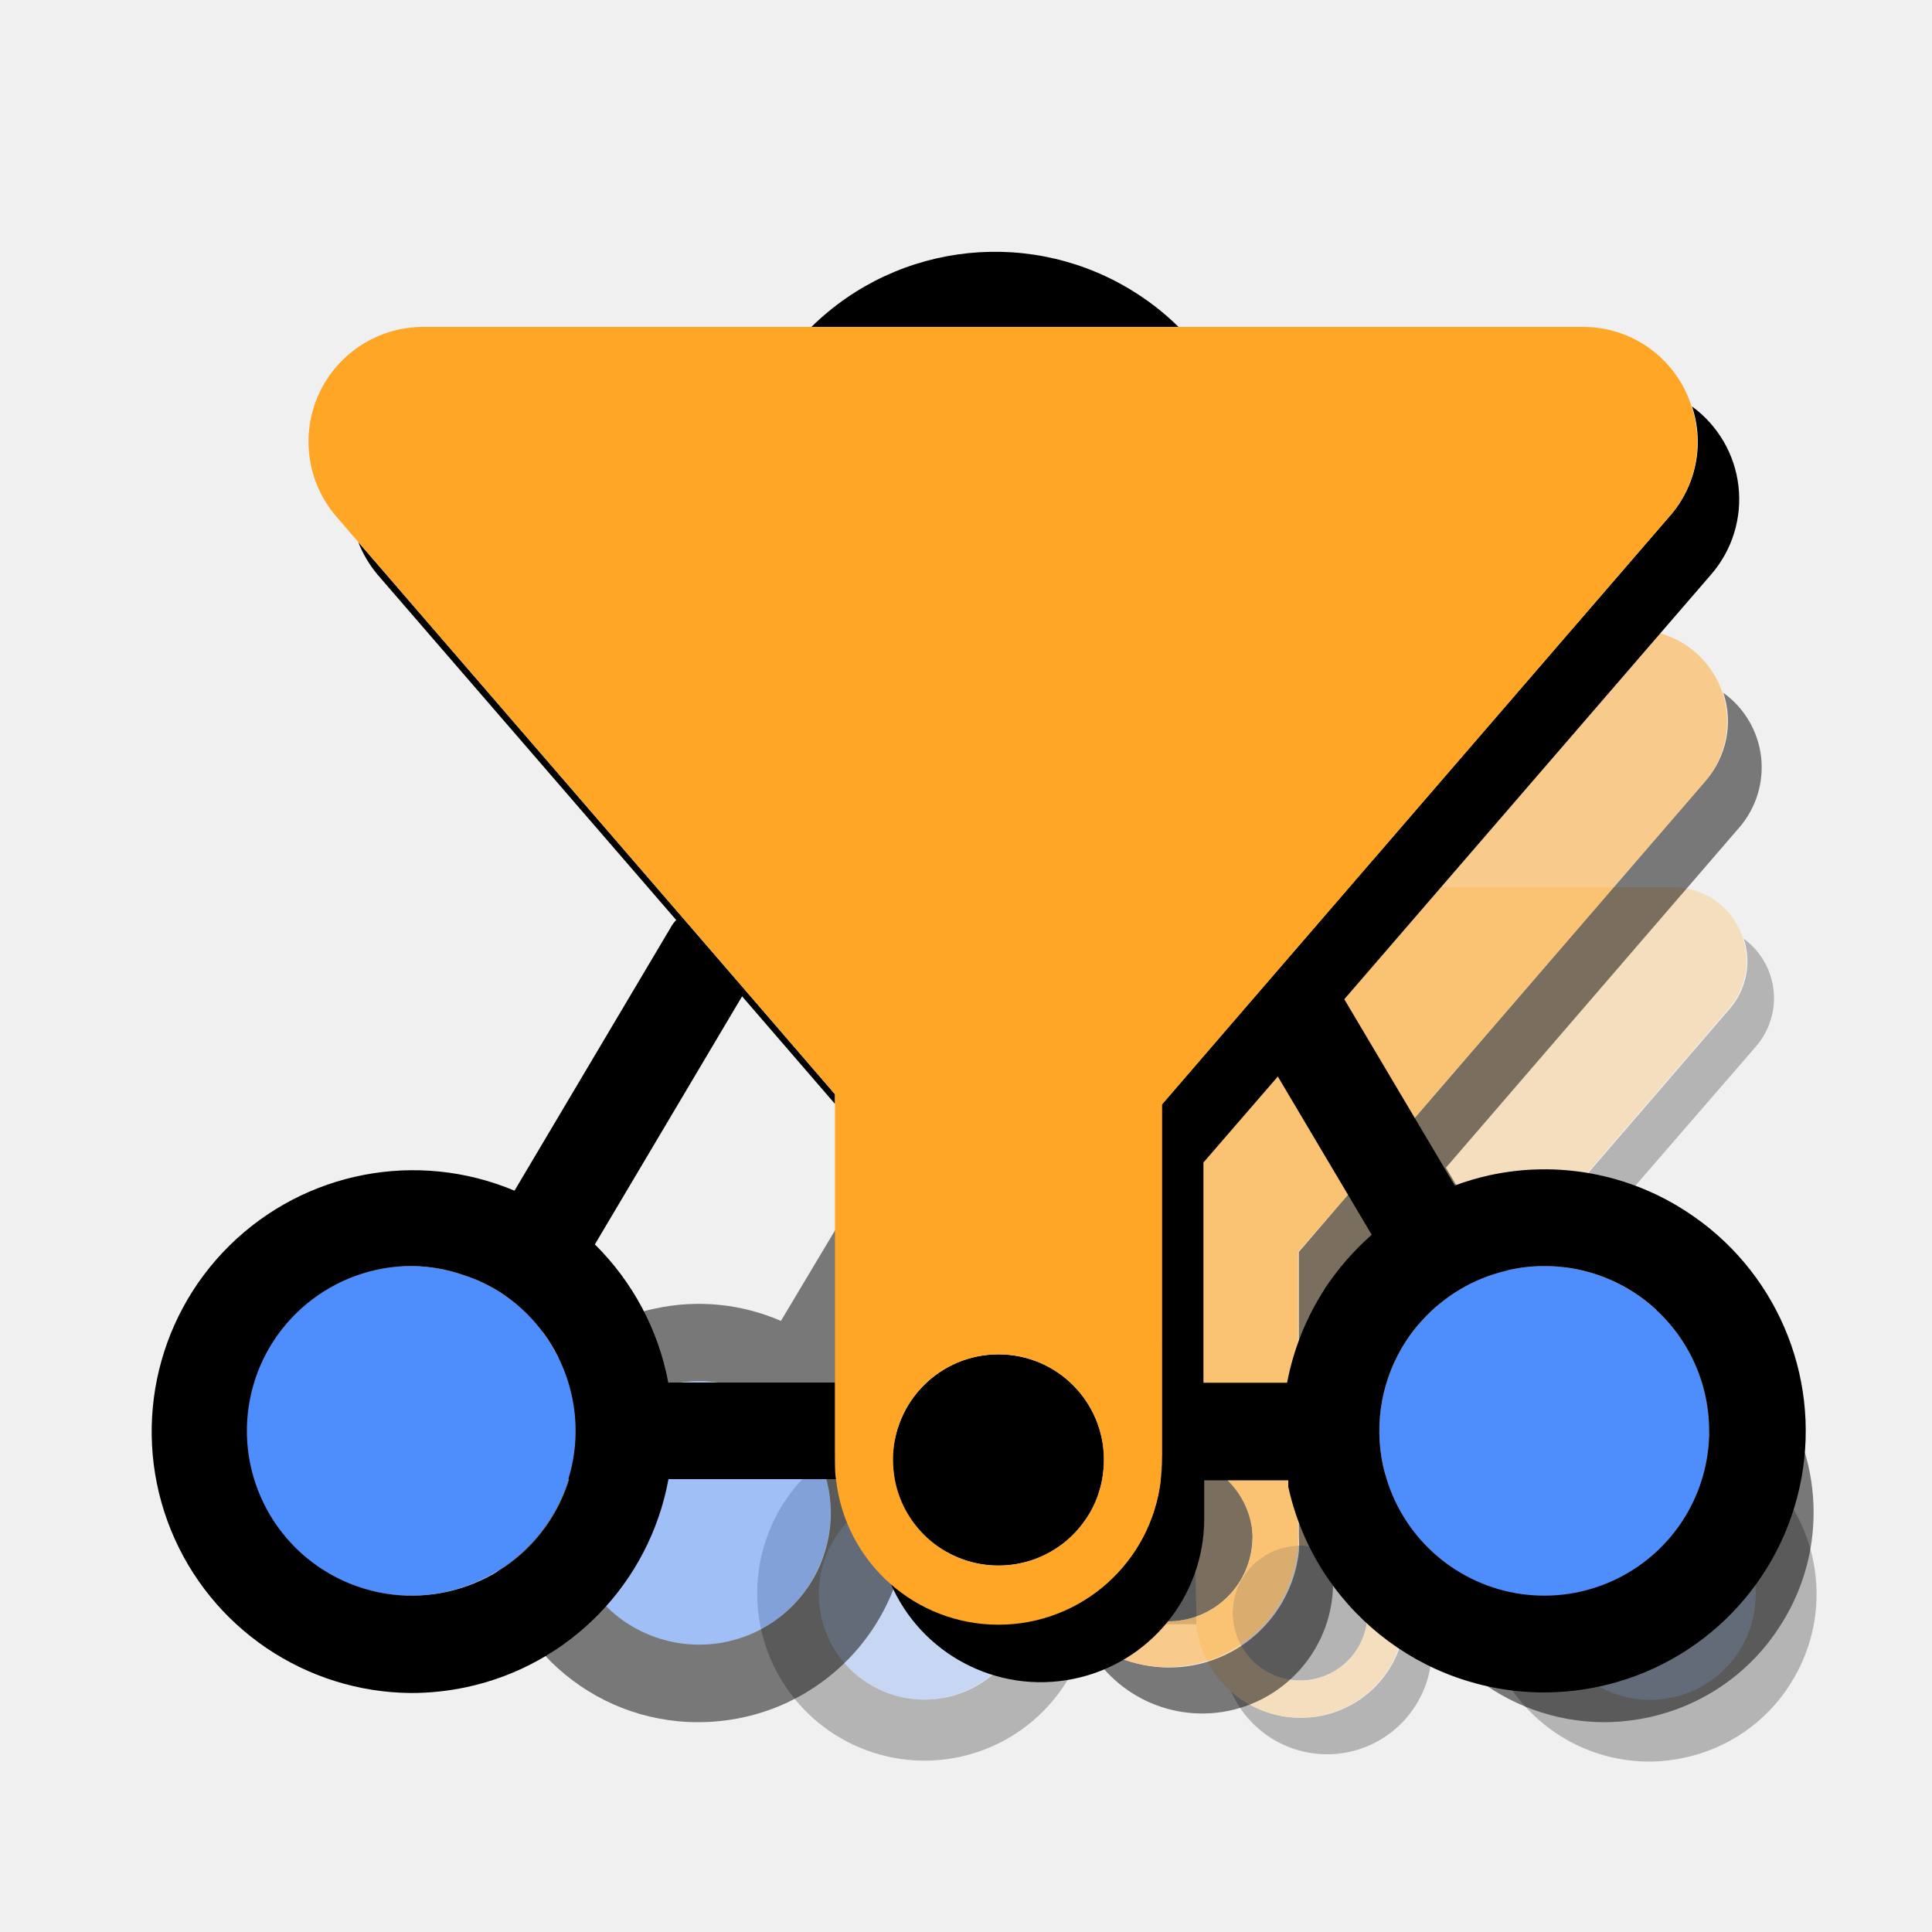
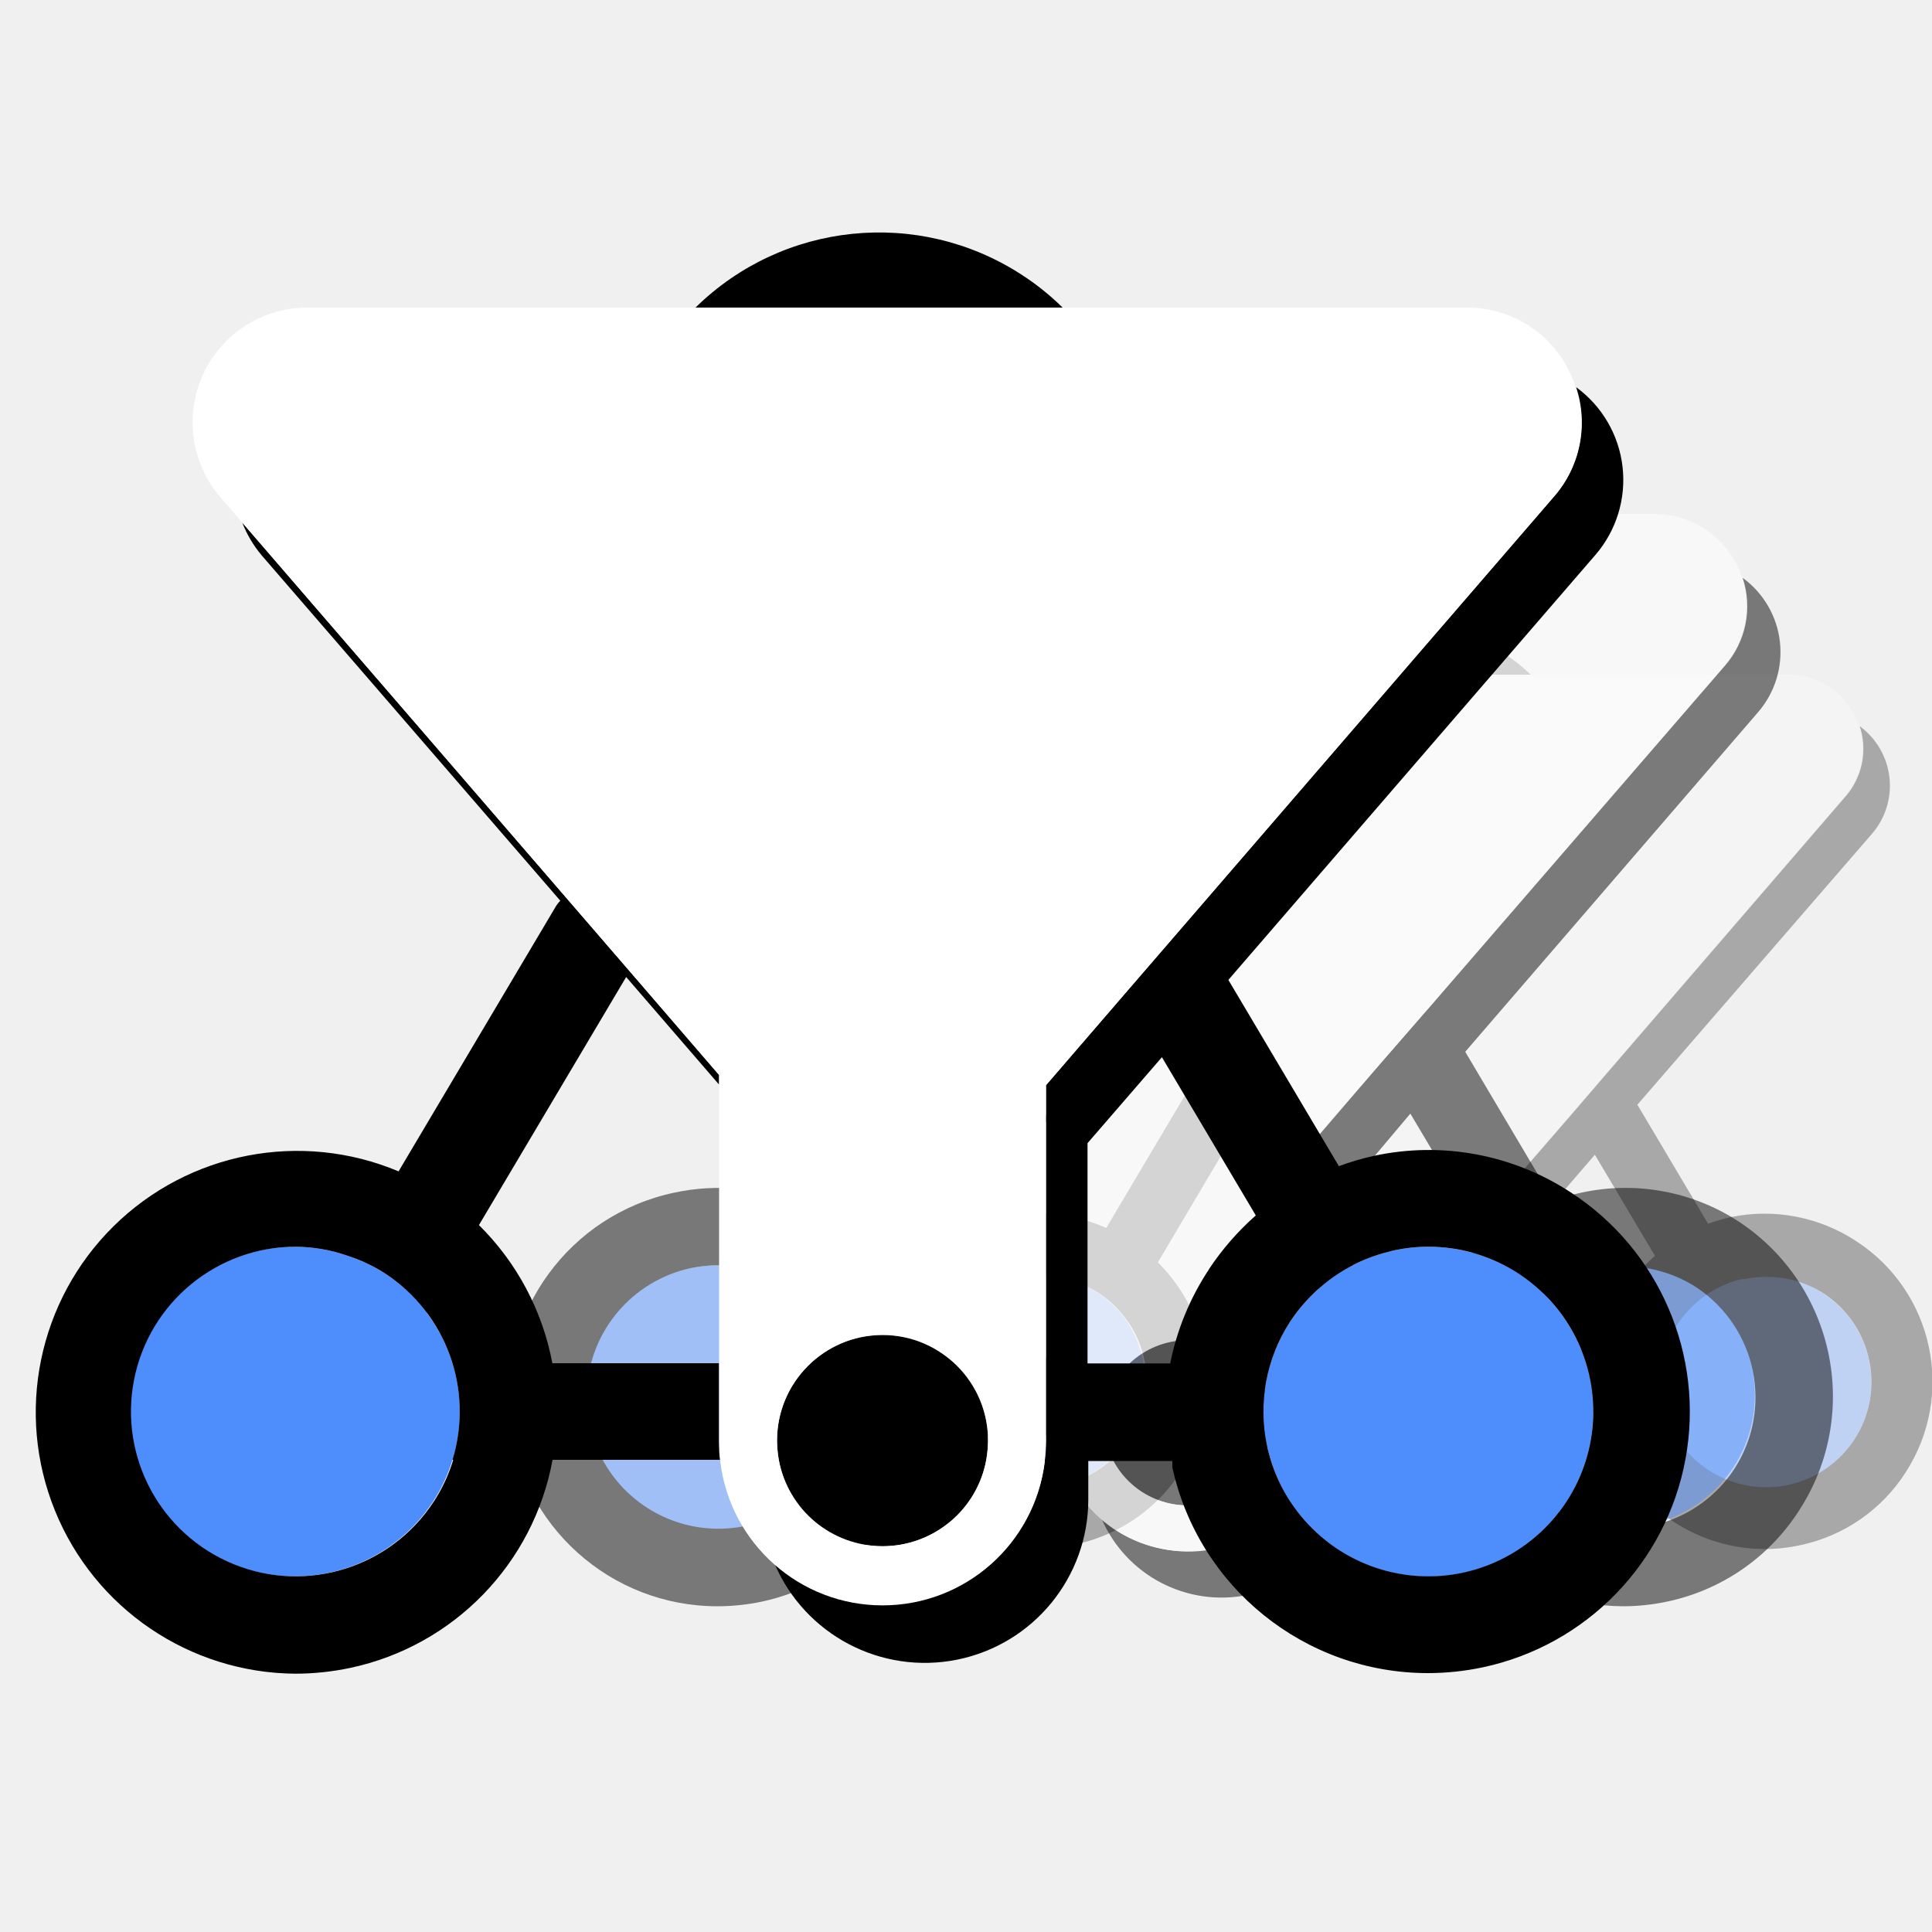
<svg xmlns="http://www.w3.org/2000/svg" viewBox="0 0 100 100">
  <defs>
-     <style>.cls-1{opacity:0.25;}.cls-2{fill:#4d8dfc;}.cls-3{fill:#ffa627;}.cls-4{opacity:0.5;}</style>
+     <style>.cls-1{opacity:0.3;}.cls-2{fill:#4d8dfc;}.cls-3{fill:#fff;}.cls-4{opacity:0.5;}</style>
  </defs>
  <g id="Layer_25" data-name="Layer 25">
    <g class="cls-1">
-       <path class="cls-2" d="M52.21,79.23a5.36,5.36,0,0,0-1.38-1.3,5.73,5.73,0,0,0-3-.88,5.54,5.54,0,0,0-1.15.12,5.47,5.47,0,0,0-1.84,9.93,5.48,5.48,0,0,0,7.56-1.62,5.15,5.15,0,0,0,.63-1.37,5.37,5.37,0,0,0,0-3.2A5.25,5.25,0,0,0,52.21,79.23Z" />
-       <path class="cls-2" d="M88.34,77.93a5.4,5.4,0,0,0-3-.88,5.69,5.69,0,0,0-1.15.12l-.14,0a5.46,5.46,0,0,0-2.75,1.63,5.29,5.29,0,0,0-.55.7,5.68,5.68,0,0,0-.64,1.37A5.52,5.52,0,0,0,80,83.65c0,.16.08.31.13.46A5.46,5.46,0,0,0,90,85.48,5.47,5.47,0,0,0,88.34,77.93Z" />
-       <path d="M70.59,45.94h2.66a8.7,8.7,0,0,0-12.17,0h9.51Z" />
-       <path d="M61.88,80.91H56.36a8.74,8.74,0,0,0-2.43-4.57l4.87-8.22,3.08,3.56v-.32l-3-3.43-2.15-2.49L46.09,53.06a3.84,3.84,0,0,0,.65,1.09l9.88,11.44a1.08,1.08,0,0,0-.18.24l-5.18,8.73A8.52,8.52,0,0,0,46.05,74a8.66,8.66,0,1,0,9.07,13.18,8.4,8.4,0,0,0,1.24-3.11h5.56c0-.2,0-.41,0-.62Zm-8.81,3.2a5.15,5.15,0,0,1-.63,1.37,5.48,5.48,0,0,1-7.56,1.62,5.46,5.46,0,0,1,1.84-9.93,5.54,5.54,0,0,1,1.15-.12,5.73,5.73,0,0,1,3,.88,5.36,5.36,0,0,1,1.38,1.3,5.25,5.25,0,0,1,.86,1.68A5.37,5.37,0,0,1,53.07,84.11Z" />
-       <path d="M90.09,75.25A8.63,8.63,0,0,0,83.57,74a11.08,11.08,0,0,0-1.16.34l-3.66-6.16L90.9,54.15a3.81,3.81,0,0,0-.64-5.56,3.75,3.75,0,0,1-.74,3.64l-12.07,14-2.14,2.49-2.6,3V83.49h0c0,.21,0,.42,0,.62a5.41,5.41,0,0,1-9,3.41,5.42,5.42,0,0,0,10.4-2.11v-1.3h2.78l0,.21a8.68,8.68,0,0,0,8.46,6.86,8.74,8.74,0,0,0,1.82-.2,8.57,8.57,0,0,0,5.46-3.76A8.66,8.66,0,0,0,90.09,75.25Zm-12,2.55a8.45,8.45,0,0,0-1.25,3.11H74.09V73.62l2.46-2.85L79.66,76A8.57,8.57,0,0,0,78.11,77.8ZM90,85.48a5.45,5.45,0,0,1-9.8-1.37c0-.15-.09-.3-.13-.46a5.52,5.52,0,0,1,.12-2.74,5.68,5.68,0,0,1,.64-1.37,5.29,5.29,0,0,1,.55-.7,5.46,5.46,0,0,1,2.75-1.63l.14,0a5.69,5.69,0,0,1,1.15-.12,5.4,5.4,0,0,1,3,.88A5.47,5.47,0,0,1,90,85.48Z" />
-       <path d="M70.73,84.11a3.18,3.18,0,0,0,.06-.62,3.49,3.49,0,0,0-1.14-2.58,3.5,3.5,0,0,0-4.71,0,3.49,3.49,0,0,0-1.14,2.58,3.18,3.18,0,0,0,.06.62,3.49,3.49,0,0,0,6.87,0Z" />
-       <path class="cls-3" d="M72.67,84.11c0-.2,0-.41,0-.62h0V71.7l2.6-3,2.14-2.49,12.07-14a3.81,3.81,0,0,0-2.88-6.29H48.24a3.81,3.81,0,0,0-2.88,6.29l.73.83L56.77,65.44l2.15,2.49,3,3.43V83.49c0,.21,0,.42,0,.62a5.41,5.41,0,0,0,10.75,0Zm-8.81,0a3.18,3.18,0,0,1-.06-.62,3.49,3.49,0,0,1,1.14-2.58,3.5,3.5,0,0,1,4.71,0,3.49,3.49,0,0,1,1.14,2.58,3.18,3.18,0,0,1-.06.62,3.49,3.49,0,0,1-6.87,0Z" />
+       <path class="cls-2" d="M58.21,68.23a5.36,5.36,0,0,0-1.38-1.3,5.73,5.73,0,0,0-3-.88,5.54,5.54,0,0,0-1.15.12,5.47,5.47,0,0,0-1.84,9.93,5.48,5.48,0,0,0,7.56-1.62,5.15,5.15,0,0,0,.63-1.37,5.37,5.37,0,0,0,0-3.2A5.25,5.25,0,0,0,58.21,68.23Z" />
+       <path class="cls-2" d="M94.34,66.93a5.4,5.4,0,0,0-3-.88,5.69,5.69,0,0,0-1.15.12l-.14,0a5.46,5.46,0,0,0-2.75,1.63,5.29,5.29,0,0,0-.55.7,5.68,5.68,0,0,0-.64,1.37A5.52,5.52,0,0,0,86,72.65c0,.16.08.31.13.46A5.46,5.46,0,0,0,96,74.48,5.47,5.47,0,0,0,94.34,66.93Z" />
+       <path d="M76.59,34.94h2.66a8.7,8.7,0,0,0-12.17,0h9.51Z" />
+       <path d="M67.88,69.91H62.36a8.74,8.74,0,0,0-2.43-4.57l4.87-8.22,3.08,3.56v-.32l-3-3.43-2.15-2.49L52.09,42.06a3.84,3.84,0,0,0,.65,1.09l9.88,11.44a1.08,1.08,0,0,0-.18.24l-5.18,8.73A8.52,8.52,0,0,0,52.05,63a8.66,8.66,0,1,0,9.07,13.18,8.4,8.4,0,0,0,1.24-3.11h5.56c0-.2,0-.41,0-.62Zm-8.81,3.2a5.15,5.15,0,0,1-.63,1.37,5.48,5.48,0,0,1-7.56,1.62,5.46,5.46,0,0,1,1.84-9.93,5.54,5.54,0,0,1,1.15-.12,5.73,5.73,0,0,1,3,.88,5.36,5.36,0,0,1,1.38,1.3,5.25,5.25,0,0,1,.86,1.68A5.37,5.37,0,0,1,59.07,73.11Z" />
+       <path d="M96.09,64.25A8.63,8.63,0,0,0,89.57,63a11.08,11.08,0,0,0-1.16.34l-3.66-6.16L96.9,43.15a3.81,3.81,0,0,0-.64-5.56,3.75,3.75,0,0,1-.74,3.64l-12.07,14-2.14,2.49-2.6,3V72.49h0c0,.21,0,.42,0,.62a5.41,5.41,0,0,1-9,3.41,5.42,5.42,0,0,0,10.4-2.11v-1.3h2.78l0,.21a8.68,8.68,0,0,0,8.46,6.86,8.74,8.74,0,0,0,1.82-.2,8.57,8.57,0,0,0,5.46-3.76A8.66,8.66,0,0,0,96.09,64.25Zm-12,2.55a8.45,8.45,0,0,0-1.25,3.11H80.09V62.62l2.46-2.85L85.66,65A8.57,8.57,0,0,0,84.11,66.8ZM96,74.48a5.45,5.45,0,0,1-9.8-1.37c0-.15-.09-.3-.13-.46a5.52,5.52,0,0,1,.12-2.74,5.68,5.68,0,0,1,.64-1.37,5.29,5.29,0,0,1,.55-.7,5.46,5.46,0,0,1,2.75-1.63l.14,0a5.69,5.69,0,0,1,1.15-.12,5.4,5.4,0,0,1,3,.88A5.47,5.47,0,0,1,96,74.48Z" />
+       <path d="M76.73,73.11a3.18,3.18,0,0,0,.06-.62,3.49,3.49,0,0,0-1.14-2.58,3.5,3.5,0,0,0-4.71,0,3.49,3.49,0,0,0-1.14,2.58,3.18,3.18,0,0,0,.06.62,3.49,3.49,0,0,0,6.87,0Z" />
+       <path class="cls-3" d="M78.67,73.11c0-.2,0-.41,0-.62h0V60.7l2.6-3,2.14-2.49,12.07-14a3.81,3.81,0,0,0-2.88-6.29H54.24a3.81,3.81,0,0,0-2.88,6.29l.73.83L62.77,54.44l2.15,2.49,3,3.43V72.49c0,.21,0,.42,0,.62a5.41,5.41,0,0,0,10.75,0Zm-8.81,0a3.18,3.18,0,0,1-.06-.62,3.49,3.49,0,0,1,1.14-2.58,3.5,3.5,0,0,1,4.71,0,3.49,3.49,0,0,1,1.14,2.58,3.18,3.18,0,0,1-.06.62,3.49,3.49,0,0,1-6.87,0Z" />
    </g>
  </g>
  <g id="icons_50" data-name="icons 50">
    <g class="cls-4">
-       <path class="cls-2" d="M41.61,74.21a6.7,6.7,0,0,0-1.73-1.62,6.5,6.5,0,0,0-1.53-.73,6.68,6.68,0,0,0-2.17-.37,7,7,0,0,0-1.44.15A6.83,6.83,0,1,0,41.89,82a6.54,6.54,0,0,0,.8-1.72,6.77,6.77,0,0,0-1.08-6.1Z" />
-       <path class="cls-2" d="M86.78,72.59a6.75,6.75,0,0,0-3.7-1.1,7,7,0,0,0-1.44.15l-.18,0a6.71,6.71,0,0,0-3.44,2,6.36,6.36,0,0,0-.68.87,6.81,6.81,0,0,0-1,5.14q.06.29.15.57a6.82,6.82,0,1,0,10.24-7.72Z" />
-       <path d="M64.59,32.6h3.32a11.56,11.56,0,0,0-1.72-1.38A10.84,10.84,0,0,0,52.7,32.6H64.59Z" />
-       <path d="M53.7,76.31H46.79a10.84,10.84,0,0,0-3-5.72l6.09-10.27,3.85,4.46v-.4L50,60.08,47.31,57,34,41.5a4.88,4.88,0,0,0,.83,1.36l12.34,14.3a2.37,2.37,0,0,0-.23.3L40.42,68.37a10.66,10.66,0,0,0-6.51-.64,10.82,10.82,0,0,0,2.23,21.41,11.14,11.14,0,0,0,2.29-.24,10.81,10.81,0,0,0,8.37-8.59h7a6.53,6.53,0,0,1,0-.78Zm-11,4a6.54,6.54,0,0,1-.8,1.72,6.82,6.82,0,1,1-7.15-10.39,7,7,0,0,1,1.44-.15,6.68,6.68,0,0,1,2.17.37,6.5,6.5,0,0,1,1.53.73,6.7,6.7,0,0,1,1.73,1.62,6.77,6.77,0,0,1,1.08,6.1Z" />
-       <path d="M89,69.23a10.72,10.72,0,0,0-8.14-1.5,10.06,10.06,0,0,0-1.45.42l-4.57-7.71L90,42.86a4.75,4.75,0,0,0-.8-7,4.67,4.67,0,0,1-.92,4.55L73.17,57.93,70.49,61,67.23,64.8V79.53h0a6.53,6.53,0,0,1,0,.78A6.75,6.75,0,0,1,56,84.57a6.77,6.77,0,0,0,13-2.64V80.31h3.47c0,.09,0,.18,0,.26A10.82,10.82,0,0,0,83,89.14a11,11,0,0,0,2.28-.24,10.73,10.73,0,0,0,6.83-4.7A10.84,10.84,0,0,0,89,69.23ZM74,72.42a11,11,0,0,0-1.56,3.89H69V67.2L72,63.64l3.89,6.55A10.66,10.66,0,0,0,74,72.42ZM88.79,82a6.82,6.82,0,0,1-12.25-1.72q-.09-.28-.15-.57a6.81,6.81,0,0,1,1-5.14,6.36,6.36,0,0,1,.68-.87,6.71,6.71,0,0,1,3.44-2l.18,0a7,7,0,0,1,1.44-.15,6.75,6.75,0,0,1,3.7,1.1A6.83,6.83,0,0,1,88.79,82Z" />
-       <path d="M64.76,80.31a4.92,4.92,0,0,0,.07-.78,4.36,4.36,0,0,0-4.36-4.36,4.38,4.38,0,0,0-4.37,4.36,4.92,4.92,0,0,0,.07.78,4.36,4.36,0,0,0,8.59,0Z" />
-       <path class="cls-3" d="M67.18,80.31a6.53,6.53,0,0,0,0-.78h0V64.8L70.49,61l2.68-3.1L88.25,40.46a4.76,4.76,0,0,0-3.6-7.86h-48a4.76,4.76,0,0,0-3.6,7.86l.9,1L47.31,57,50,60.08l3.71,4.3V79.53a6.53,6.53,0,0,0,0,.78,6.76,6.76,0,0,0,13.43,0Zm-11,0a4.92,4.92,0,0,1-.07-.78,4.37,4.37,0,0,1,8.73,0,4.92,4.92,0,0,1-.07.78,4.36,4.36,0,0,1-8.59,0Z" />
+       <path class="cls-2" d="M42.61,68.21a6.7,6.7,0,0,0-1.73-1.62,6.5,6.5,0,0,0-1.53-.73,6.68,6.68,0,0,0-2.17-.37,7,7,0,0,0-1.44.15A6.83,6.83,0,1,0,42.89,76a6.54,6.54,0,0,0,.8-1.72,6.77,6.77,0,0,0-1.08-6.1Z" />
+       <path class="cls-2" d="M87.78,66.59a6.75,6.75,0,0,0-3.7-1.1,7,7,0,0,0-1.44.15l-.18,0a6.71,6.71,0,0,0-3.44,2,6.36,6.36,0,0,0-.68.87,6.81,6.81,0,0,0-1,5.14q.06.29.15.57a6.82,6.82,0,1,0,10.24-7.72Z" />
+       <path d="M65.59,26.6h3.32a11.56,11.56,0,0,0-1.72-1.38A10.84,10.84,0,0,0,53.7,26.6H65.59Z" />
+       <path d="M54.7,70.31H47.79a10.84,10.84,0,0,0-3-5.72l6.09-10.27,3.85,4.46v-.4L51,54.08,48.31,51,35,35.5a4.88,4.88,0,0,0,.83,1.36l12.34,14.3a2.37,2.37,0,0,0-.23.3L41.42,62.37a10.66,10.66,0,0,0-6.51-.64,10.82,10.82,0,0,0,2.23,21.41,11.14,11.14,0,0,0,2.29-.24,10.81,10.81,0,0,0,8.37-8.59h7a6.53,6.53,0,0,1,0-.78Zm-11,4a6.54,6.54,0,0,1-.8,1.72,6.82,6.82,0,1,1-7.15-10.39,7,7,0,0,1,1.44-.15,6.68,6.68,0,0,1,2.17.37,6.5,6.5,0,0,1,1.53.73,6.7,6.7,0,0,1,1.73,1.62,6.77,6.77,0,0,1,1.08,6.1Z" />
+       <path d="M90,63.23a10.72,10.72,0,0,0-8.14-1.5,10.06,10.06,0,0,0-1.45.42l-4.57-7.71L91,36.86a4.75,4.75,0,0,0-.8-6.95,4.67,4.67,0,0,1-.92,4.55L74.17,51.93,71.49,55,68.23,58.8V73.53h0a6.53,6.53,0,0,1,0,.78A6.75,6.75,0,0,1,57,78.57a6.77,6.77,0,0,0,13-2.64V74.31h3.47c0,.09,0,.18,0,.26A10.82,10.82,0,0,0,84,83.14a11,11,0,0,0,2.28-.24,10.73,10.73,0,0,0,6.83-4.7A10.84,10.84,0,0,0,90,63.23ZM75,66.42a11,11,0,0,0-1.56,3.89H70V61.2L73,57.64l3.89,6.55A10.66,10.66,0,0,0,75,66.42ZM89.79,76a6.82,6.82,0,0,1-12.25-1.72q-.09-.28-.15-.57a6.81,6.81,0,0,1,1-5.14,6.36,6.36,0,0,1,.68-.87,6.71,6.71,0,0,1,3.44-2l.18,0a7,7,0,0,1,1.44-.15,6.75,6.75,0,0,1,3.7,1.1A6.83,6.83,0,0,1,89.79,76Z" />
+       <path d="M65.76,74.31a4.92,4.92,0,0,0,.07-.78,4.36,4.36,0,0,0-4.36-4.36,4.38,4.38,0,0,0-4.37,4.36,4.92,4.92,0,0,0,.07.78,4.36,4.36,0,0,0,8.59,0Z" />
+       <path class="cls-3" d="M68.18,74.31a6.53,6.53,0,0,0,0-.78h0V58.8L71.49,55l2.68-3.1L89.25,34.46a4.76,4.76,0,0,0-3.6-7.86h-48a4.76,4.76,0,0,0-3.6,7.86l.9,1L48.31,51,51,54.08l3.71,4.3V73.53a6.53,6.53,0,0,0,0,.78,6.76,6.76,0,0,0,13.43,0Zm-11,0a4.92,4.92,0,0,1-.07-.78,4.37,4.37,0,0,1,8.73,0,4.92,4.92,0,0,1-.07.78,4.36,4.36,0,0,1-8.59,0Z" />
    </g>
  </g>
-   <g id="icons">
-     <path class="cls-2" d="M28.11,68.93a8.56,8.56,0,0,0-2.16-2A8.32,8.32,0,0,0,24,66a8.41,8.41,0,0,0-2.72-.47,8.53,8.53,0,1,0,7.14,13.18,8.38,8.38,0,0,0,1-2.15,8.48,8.48,0,0,0-1.35-7.63Z" />
-     <path class="cls-2" d="M84.57,66.9a8.55,8.55,0,0,0-4.63-1.37,8.45,8.45,0,0,0-1.79.19l-.23.06a8.47,8.47,0,0,0-4.3,2.55,8.17,8.17,0,0,0-.85,1.09,8.53,8.53,0,0,0-1.19,6.42c.06.25.12.49.19.72a8.53,8.53,0,0,0,15.32,2.15A8.55,8.55,0,0,0,84.57,66.9Z" />
-     <path d="M56.83,16.92H61a13.3,13.3,0,0,0-2.15-1.72A13.55,13.55,0,0,0,42,16.92H56.83Z" />
-     <path d="M43.22,71.56H34.59a13.57,13.57,0,0,0-3.8-7.15l7.62-12.84,4.81,5.57v-.5l-4.63-5.37-3.35-3.88L18.54,28.05a6,6,0,0,0,1,1.69L35,47.62a1.78,1.78,0,0,0-.28.38L26.63,61.63a13.53,13.53,0,1,0-5.35,26,13.8,13.8,0,0,0,2.85-.3A13.5,13.5,0,0,0,34.6,76.56h8.68c0-.32-.06-.64-.06-1Zm-13.76,5a8.38,8.38,0,0,1-1,2.15,8.53,8.53,0,1,1-7.14-13.18A8.41,8.41,0,0,1,24,66a8.32,8.32,0,0,1,1.91.9,8.54,8.54,0,0,1,3.51,9.66Z" />
-     <path d="M87.29,62.71A13.41,13.41,0,0,0,77.1,60.83a13.79,13.79,0,0,0-1.8.53l-5.72-9.64,19-22a5.94,5.94,0,0,0-1-8.68,5.81,5.81,0,0,1-1.16,5.68L67.55,48.58,64.2,52.46l-4.06,4.71V75.59h0c0,.33,0,.65-.06,1a8.44,8.44,0,0,1-14,5.32,8.46,8.46,0,0,0,16.25-3.29v-2h4.35c0,.11,0,.22,0,.33A13.55,13.55,0,0,0,79.9,87.6a13.8,13.8,0,0,0,2.85-.3,13.53,13.53,0,0,0,4.54-24.59Zm-18.72,4a13.61,13.61,0,0,0-1.95,4.86H62.29V60.17l3.85-4.45L71,63.91A14.12,14.12,0,0,0,68.57,66.7Zm18.52,12a8.54,8.54,0,0,1-15.32-2.15c-.07-.23-.13-.47-.19-.72a8.53,8.53,0,0,1,1.19-6.42,8.17,8.17,0,0,1,.85-1.09,8.47,8.47,0,0,1,4.3-2.55l.23-.06a8.45,8.45,0,0,1,1.79-.19,8.53,8.53,0,0,1,7.15,13.18Z" />
-     <path d="M57.05,76.56a6.14,6.14,0,0,0,.09-1,5.46,5.46,0,0,0-10.92,0,6.14,6.14,0,0,0,.09,1,5.46,5.46,0,0,0,10.74,0Z" />
-     <path class="cls-3" d="M60.08,76.56c0-.32.06-.64.06-1h0V57.17l4.06-4.71,3.35-3.88L86.4,26.74a5.81,5.81,0,0,0,1.16-5.68,5.88,5.88,0,0,0-5.65-4.14h-60a5.94,5.94,0,0,0-4.5,9.82l1.13,1.31,16.7,19.34,3.35,3.88,4.63,5.37v19c0,.33,0,.65.06,1a8.46,8.46,0,0,0,16.8,0Zm-13.77,0a6.14,6.14,0,0,1-.09-1,5.46,5.46,0,0,1,10.92,0,6.14,6.14,0,0,1-.09,1,5.46,5.46,0,0,1-10.74,0Z" />
+   <g id="Layer_5" data-name="Layer 5">
+     <path class="cls-2" d="M22.11,67.93a8.56,8.56,0,0,0-2.16-2A8.32,8.32,0,0,0,18,65a8.41,8.41,0,0,0-2.72-.47,8.53,8.53,0,1,0,7.14,13.18,8.38,8.38,0,0,0,1-2.15,8.48,8.48,0,0,0-1.35-7.63Z" />
+     <path class="cls-2" d="M78.57,65.9a8.55,8.55,0,0,0-4.63-1.37,8.45,8.45,0,0,0-1.79.19l-.23.06a8.47,8.47,0,0,0-4.3,2.55,8.17,8.17,0,0,0-.85,1.09,8.53,8.53,0,0,0-1.19,6.42c.06.25.12.49.19.72a8.53,8.53,0,0,0,15.32,2.15A8.55,8.55,0,0,0,78.57,65.9Z" />
+     <path d="M50.83,15.92H55a13.3,13.3,0,0,0-2.15-1.72A13.55,13.55,0,0,0,36,15.92H50.83Z" />
+     <path d="M37.22,70.56H28.59a13.57,13.57,0,0,0-3.8-7.15l7.62-12.84,4.81,5.57v-.5l-4.63-5.37-3.35-3.88L12.54,27.05a6,6,0,0,0,1,1.69L29,46.62a1.78,1.78,0,0,0-.28.38L20.63,60.63a13.53,13.53,0,1,0-5.35,26,13.8,13.8,0,0,0,2.85-.3A13.5,13.5,0,0,0,28.6,75.56h8.68c0-.32-.06-.64-.06-1Zm-13.76,5a8.38,8.38,0,0,1-1,2.15,8.53,8.53,0,1,1-7.14-13.18A8.41,8.41,0,0,1,18,65a8.32,8.32,0,0,1,1.91.9,8.54,8.54,0,0,1,3.51,9.66Z" />
+     <path d="M81.29,61.71A13.41,13.41,0,0,0,71.1,59.83a13.79,13.79,0,0,0-1.8.53l-5.72-9.64,19-22a5.94,5.94,0,0,0-1-8.68,5.81,5.81,0,0,1-1.16,5.68L61.55,47.58,58.2,51.46l-4.06,4.71V74.59h0c0,.33,0,.65-.06,1a8.44,8.44,0,0,1-14,5.32,8.46,8.46,0,0,0,16.25-3.29v-2h4.35c0,.11,0,.22,0,.33A13.55,13.55,0,0,0,73.9,86.6a13.8,13.8,0,0,0,2.85-.3,13.53,13.53,0,0,0,4.54-24.59Zm-18.72,4a13.61,13.61,0,0,0-2,4.86H56.29V59.17l3.85-4.45L65,62.91A14.12,14.12,0,0,0,62.57,65.7Zm18.52,12a8.54,8.54,0,0,1-15.32-2.15c-.07-.23-.13-.47-.19-.72a8.53,8.53,0,0,1,1.19-6.42,8.17,8.17,0,0,1,.85-1.09,8.47,8.47,0,0,1,4.3-2.55l.23-.06a8.45,8.45,0,0,1,1.79-.19,8.53,8.53,0,0,1,7.15,13.18Z" />
+     <path d="M51.05,75.56a6.14,6.14,0,0,0,.09-1,5.46,5.46,0,0,0-10.92,0,6.14,6.14,0,0,0,.09,1,5.46,5.46,0,0,0,10.74,0Z" />
+     <path class="cls-3" d="M54.08,75.56c0-.32.06-.64.06-1h0V56.17l4.06-4.71,3.35-3.88L80.4,25.74a5.81,5.81,0,0,0,1.16-5.68,5.88,5.88,0,0,0-5.65-4.14h-60a5.94,5.94,0,0,0-4.5,9.82l1.13,1.31,16.7,19.34,3.35,3.88,4.63,5.37v19c0,.33,0,.65.06,1a8.46,8.46,0,0,0,16.8,0Zm-13.77,0a6.14,6.14,0,0,1-.09-1,5.46,5.46,0,0,1,10.92,0,6.14,6.14,0,0,1-.09,1,5.46,5.46,0,0,1-10.74,0Z" />
  </g>
</svg>
